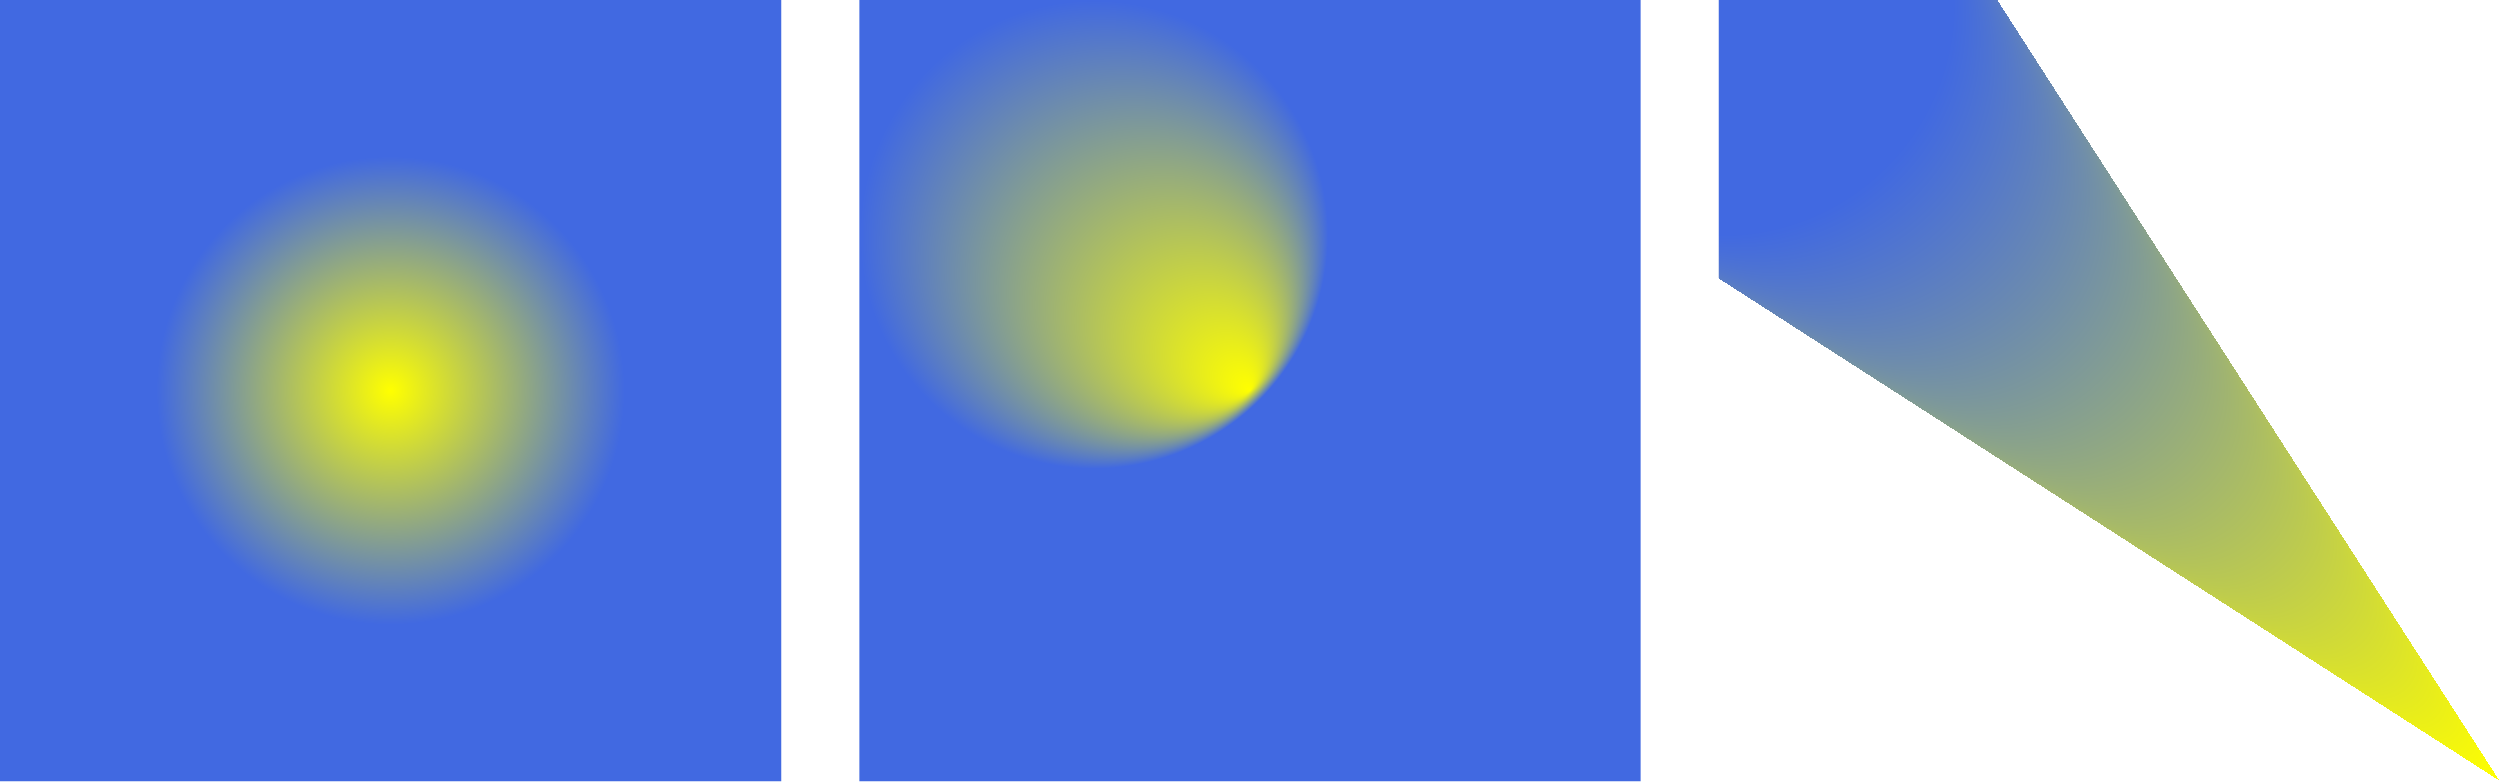
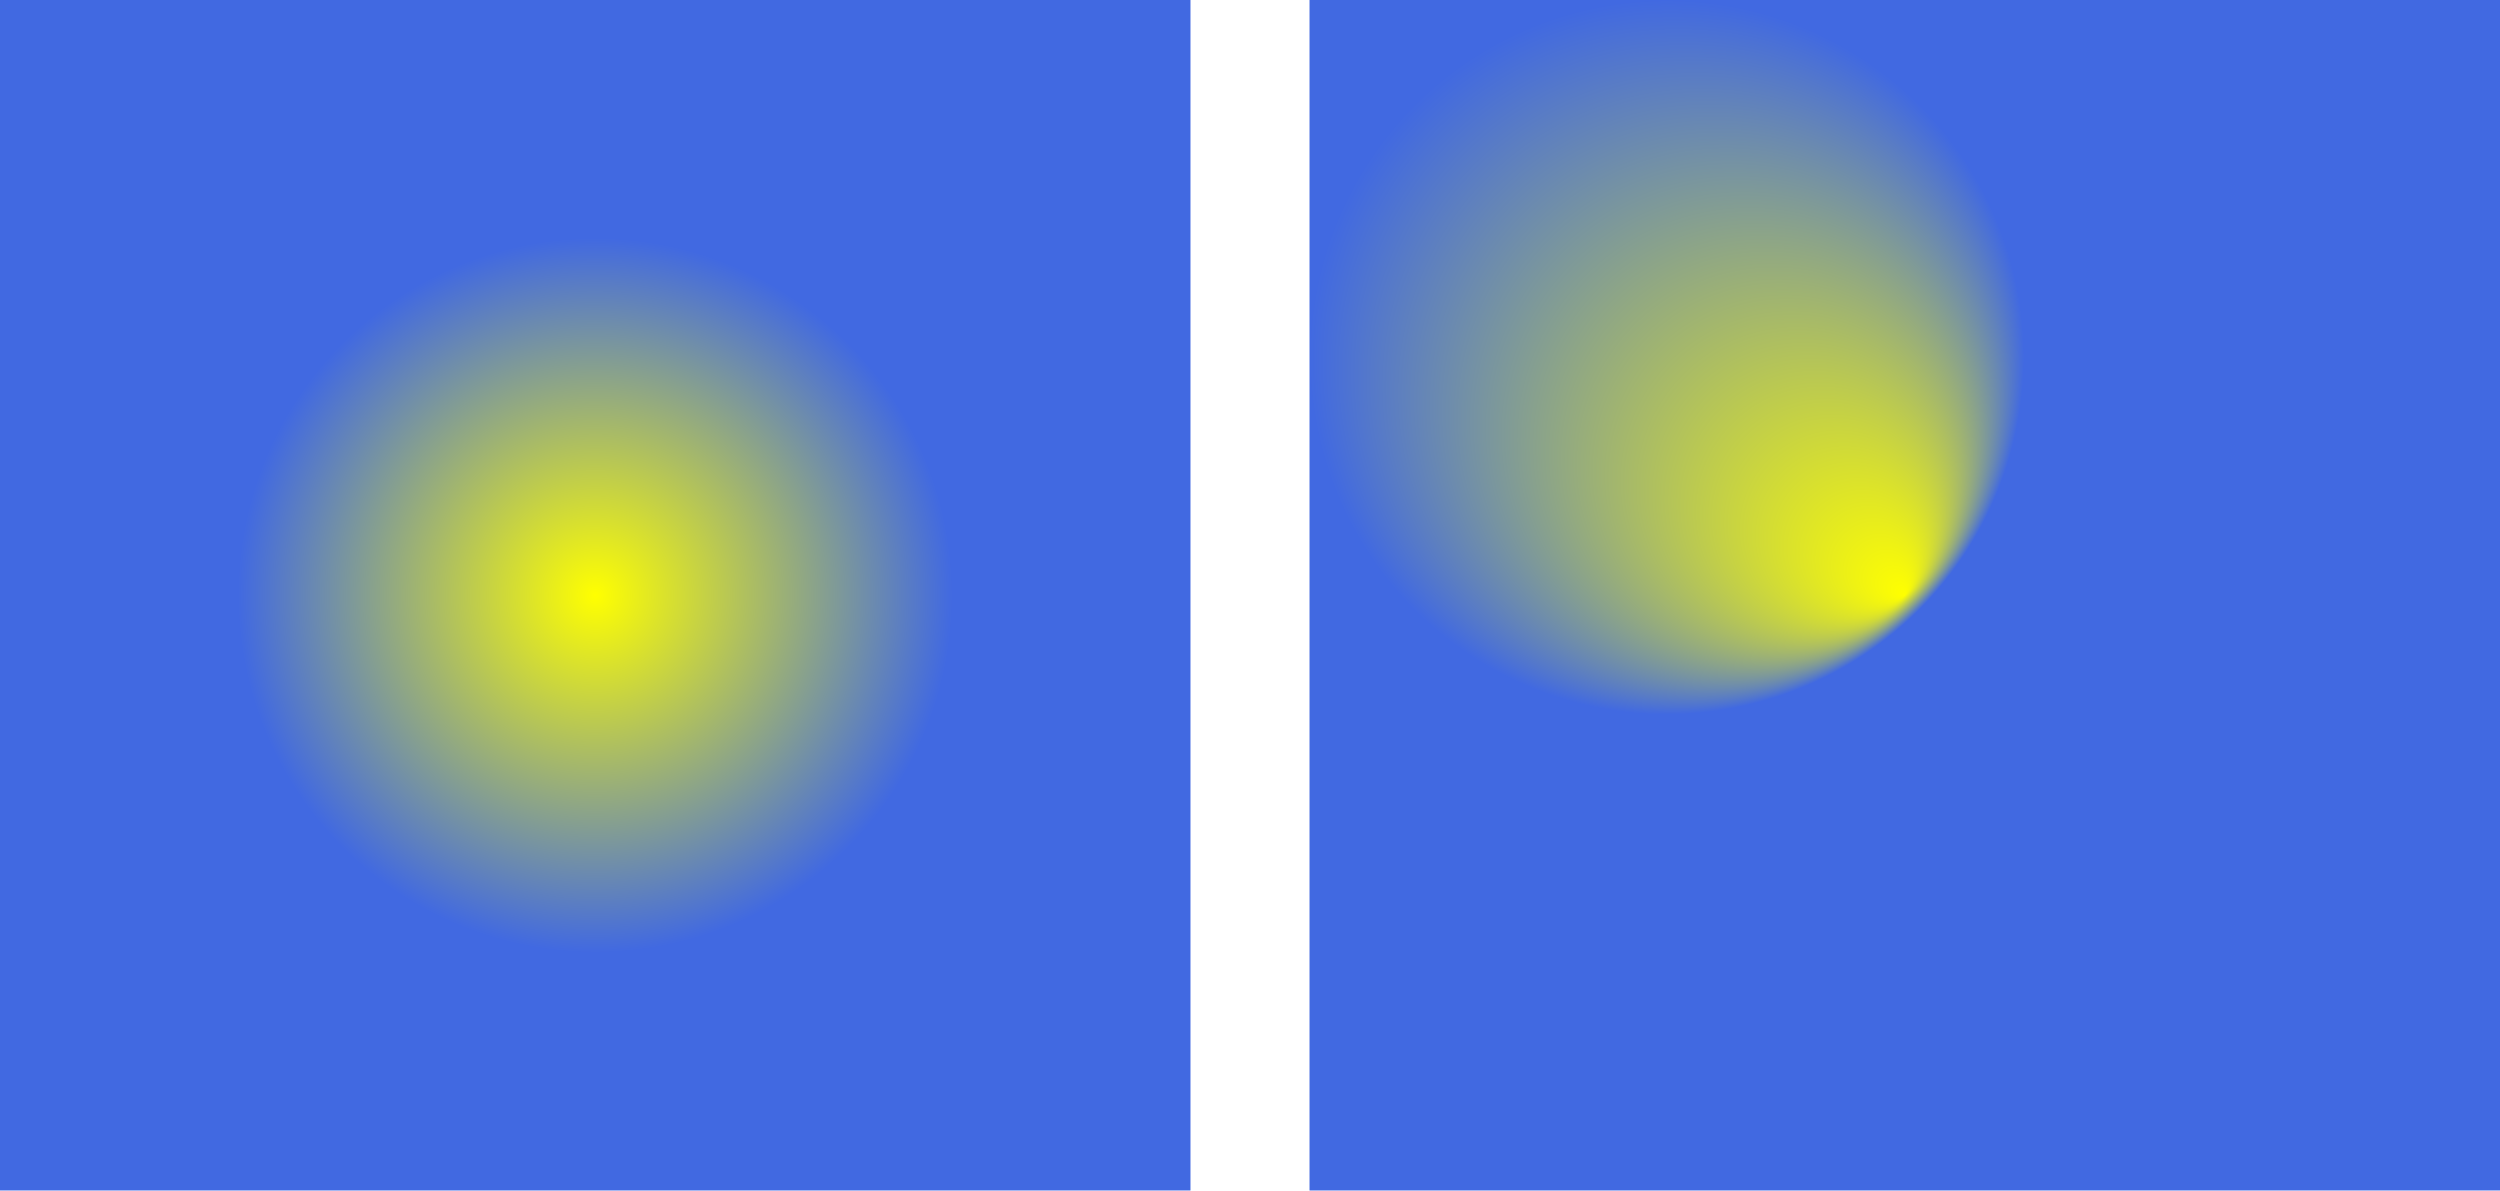
- <svg xmlns="http://www.w3.org/2000/svg" font-size="1" viewBox="0.0 0.0 400.0 125.0" stroke="rgb(0,0,0)" width="400" stroke-opacity="1" height="125" version="1.1">
+ <svg xmlns="http://www.w3.org/2000/svg" font-size="1" viewBox="0.0 0.0 300.0 142.857" stroke="rgb(0,0,0)" width="300" stroke-opacity="1" height="142.857" version="1.1">
  <defs />
  <defs>
-     <radialGradient id="gradient0" gradientTransform="matrix(125,-0,0,-125,337.5,62.5)" fy="-0.5" gradientUnits="userSpaceOnUse" cx="-0.5" r="0.3" spreadMethod="pad" cy="0.5" fx="0.5">
+     <radialGradient id="gradient0" gradientTransform="matrix(142.8571,-0,0,-142.8571,228.5714,71.4286)" fy="0" gradientUnits="userSpaceOnUse" cx="-0.2" r="0.3" spreadMethod="pad" cy="0.2" fx="0">
      <stop offset="0" stop-opacity="1" stop-color="rgb(255,255,0)" />
      <stop offset="0" stop-opacity="1" stop-color="rgb(255,255,0)" />
      <stop offset="1" stop-opacity="1" stop-color="rgb(65,105,225)" />
    </radialGradient>
  </defs>
  <g stroke-linejoin="miter" fill-opacity="1" fill="url(#gradient0)" stroke="rgb(0,0,0)" stroke-linecap="butt" stroke-miterlimit="10.0" stroke-opacity="1.0" stroke-width="0.0">
-     <path d="M 400,125 l -0,-125 h -125 l -0,125 Z" />
+     <path d="M 300,142.857 l -0,-142.857 h -142.857 l -0,142.857 Z" />
  </g>
  <defs>
-     <radialGradient id="gradient2" gradientTransform="matrix(125,-0,0,-125,200,62.5)" fy="0" gradientUnits="userSpaceOnUse" cx="-0.2" r="0.3" spreadMethod="pad" cy="0.2" fx="0">
+     <radialGradient id="gradient2" gradientTransform="matrix(142.8571,-0,0,-142.8571,71.4286,71.4286)" fy="0" gradientUnits="userSpaceOnUse" cx="0" r="0.3" spreadMethod="pad" cy="0" fx="0">
      <stop offset="0" stop-opacity="1" stop-color="rgb(255,255,0)" />
      <stop offset="0" stop-opacity="1" stop-color="rgb(255,255,0)" />
      <stop offset="1" stop-opacity="1" stop-color="rgb(65,105,225)" />
    </radialGradient>
  </defs>
  <g stroke-linejoin="miter" fill-opacity="1" fill="url(#gradient2)" stroke="rgb(0,0,0)" stroke-linecap="butt" stroke-miterlimit="10.0" stroke-opacity="1.0" stroke-width="0.0">
-     <path d="M 262.5,125 l -0,-125 h -125 l -0,125 Z" />
-   </g>
-   <defs>
-     <radialGradient id="gradient4" gradientTransform="matrix(125,-0,0,-125,62.5,62.5)" fy="0" gradientUnits="userSpaceOnUse" cx="0" r="0.3" spreadMethod="pad" cy="0" fx="0">
-       <stop offset="0" stop-opacity="1" stop-color="rgb(255,255,0)" />
-       <stop offset="0" stop-opacity="1" stop-color="rgb(255,255,0)" />
-       <stop offset="1" stop-opacity="1" stop-color="rgb(65,105,225)" />
-     </radialGradient>
-   </defs>
-   <g stroke-linejoin="miter" fill-opacity="1" fill="url(#gradient4)" stroke="rgb(0,0,0)" stroke-linecap="butt" stroke-miterlimit="10.0" stroke-opacity="1.0" stroke-width="0.0">
-     <path d="M 125,125 l -0,-125 h -125 l -0,125 Z" />
+     <path d="M 142.857,142.857 l -0,-142.857 h -142.857 l -0,142.857 Z" />
  </g>
</svg>
